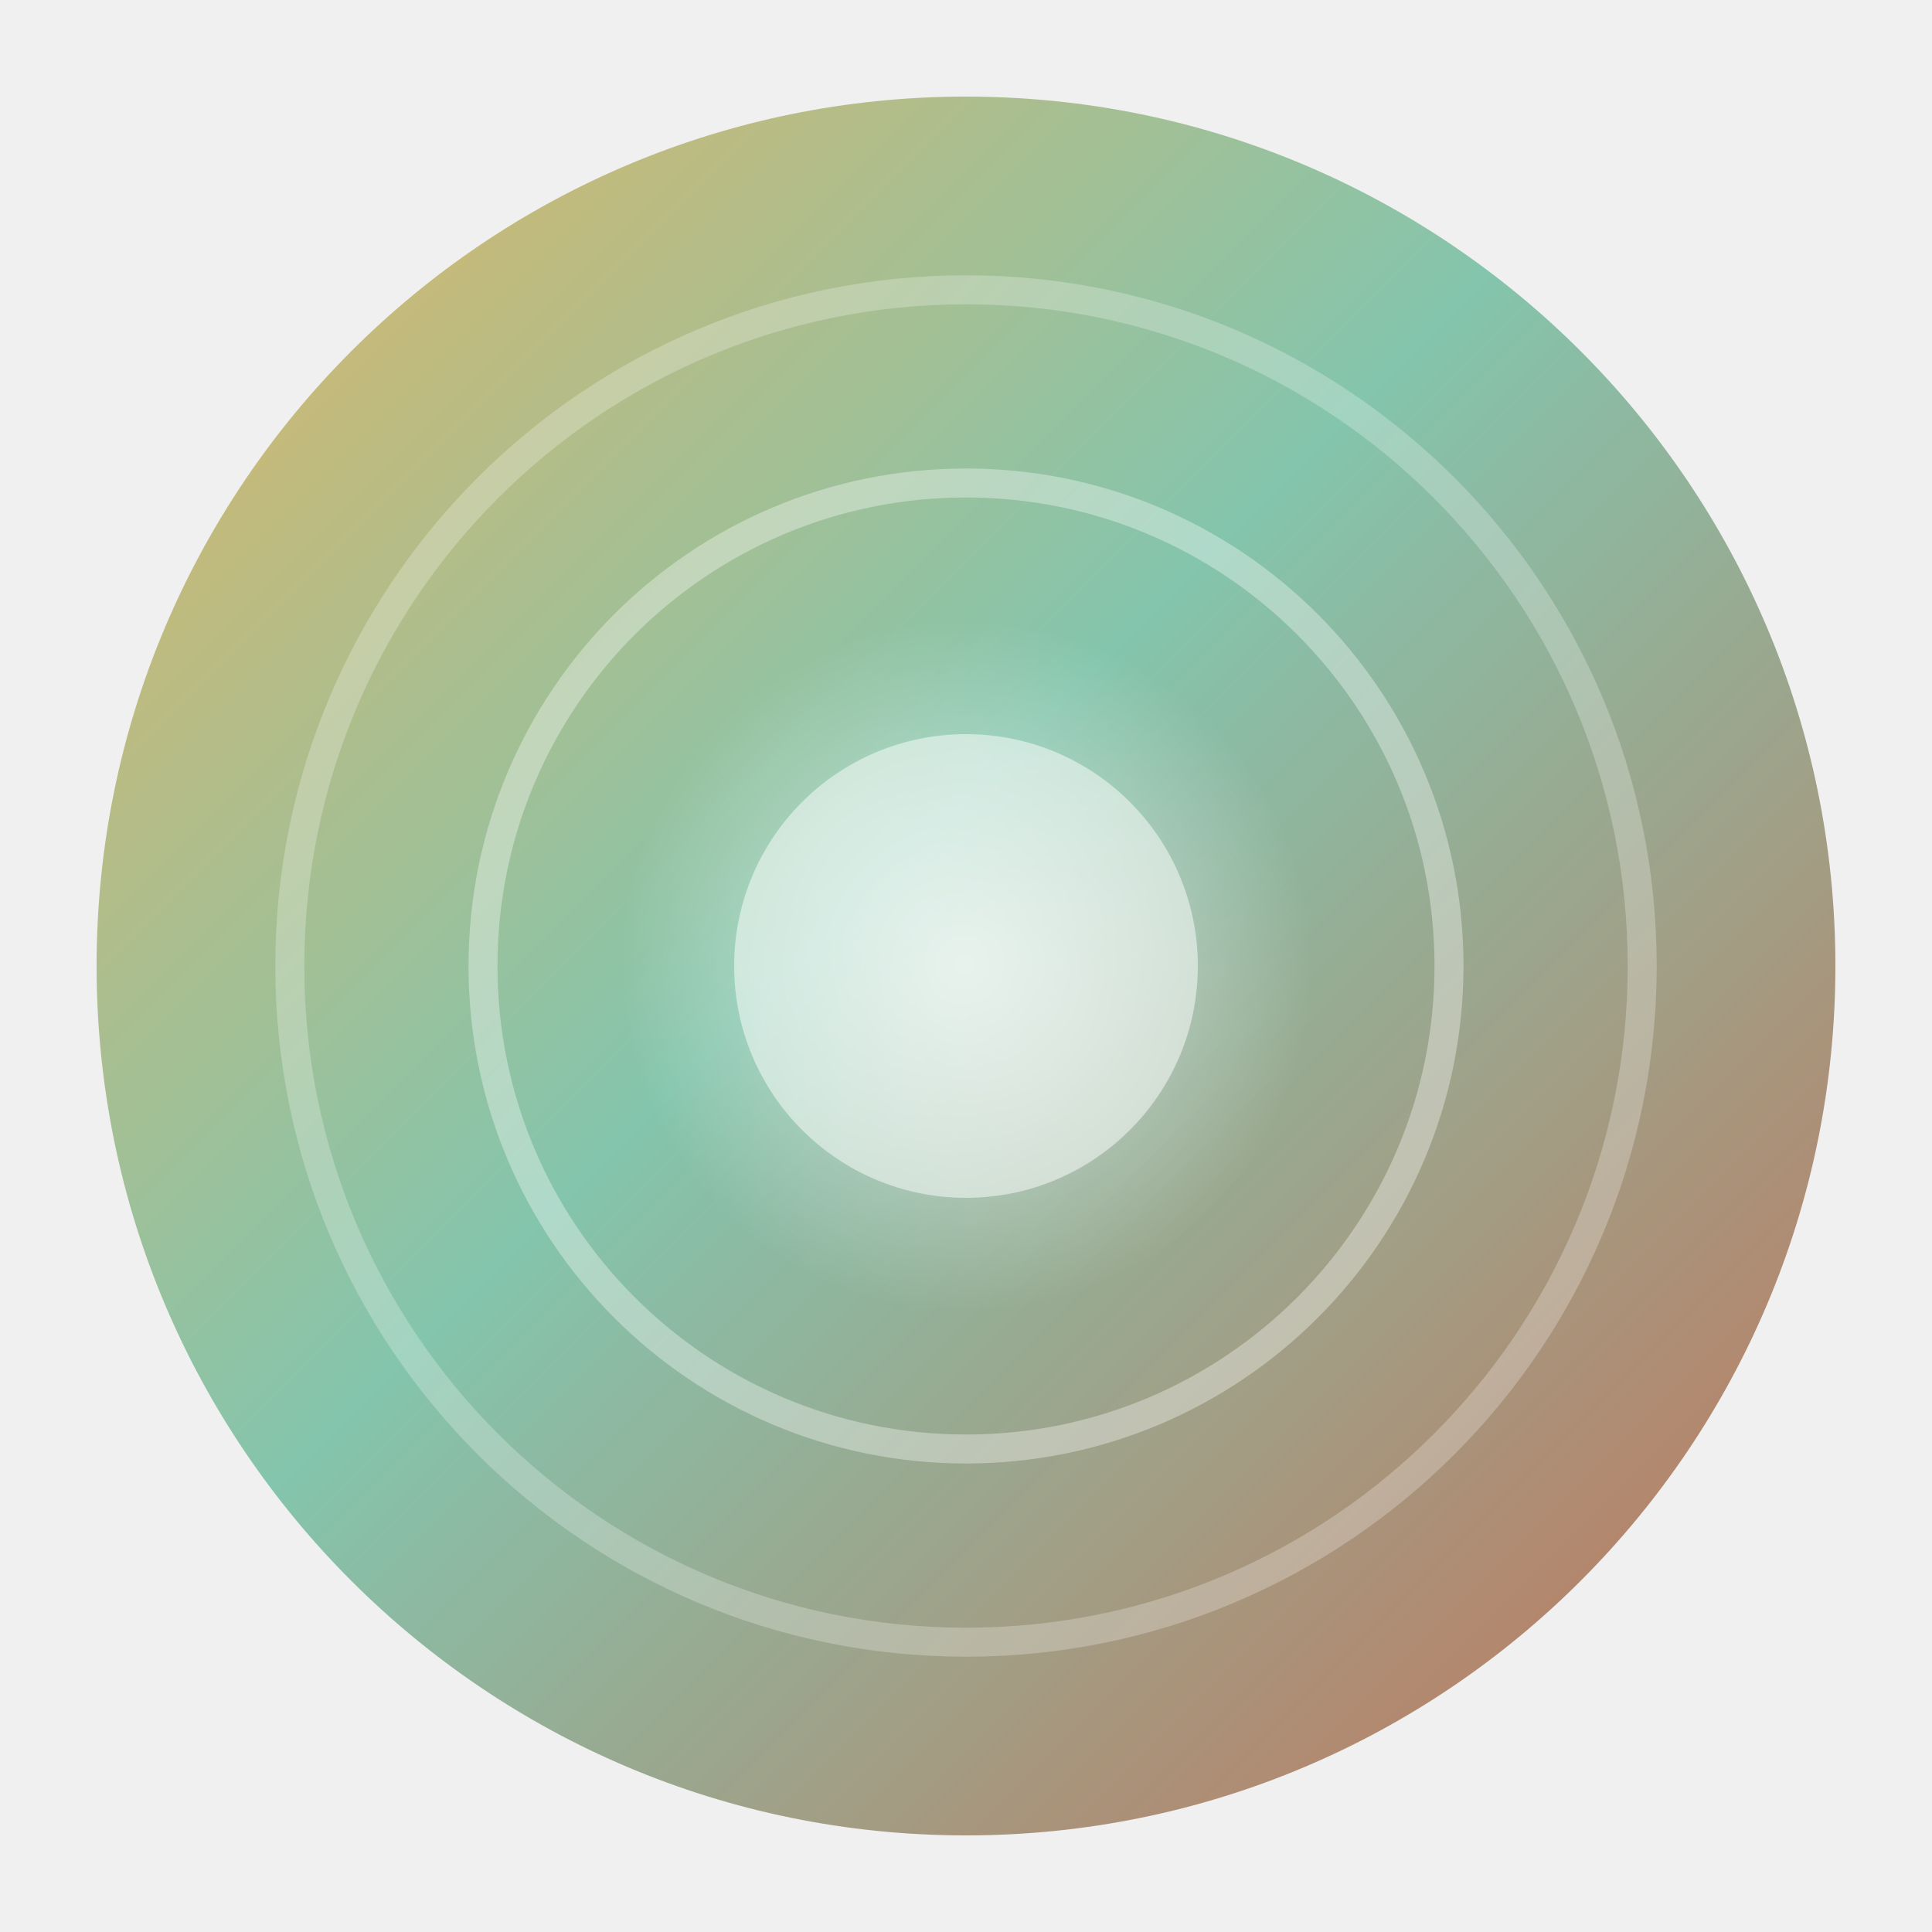
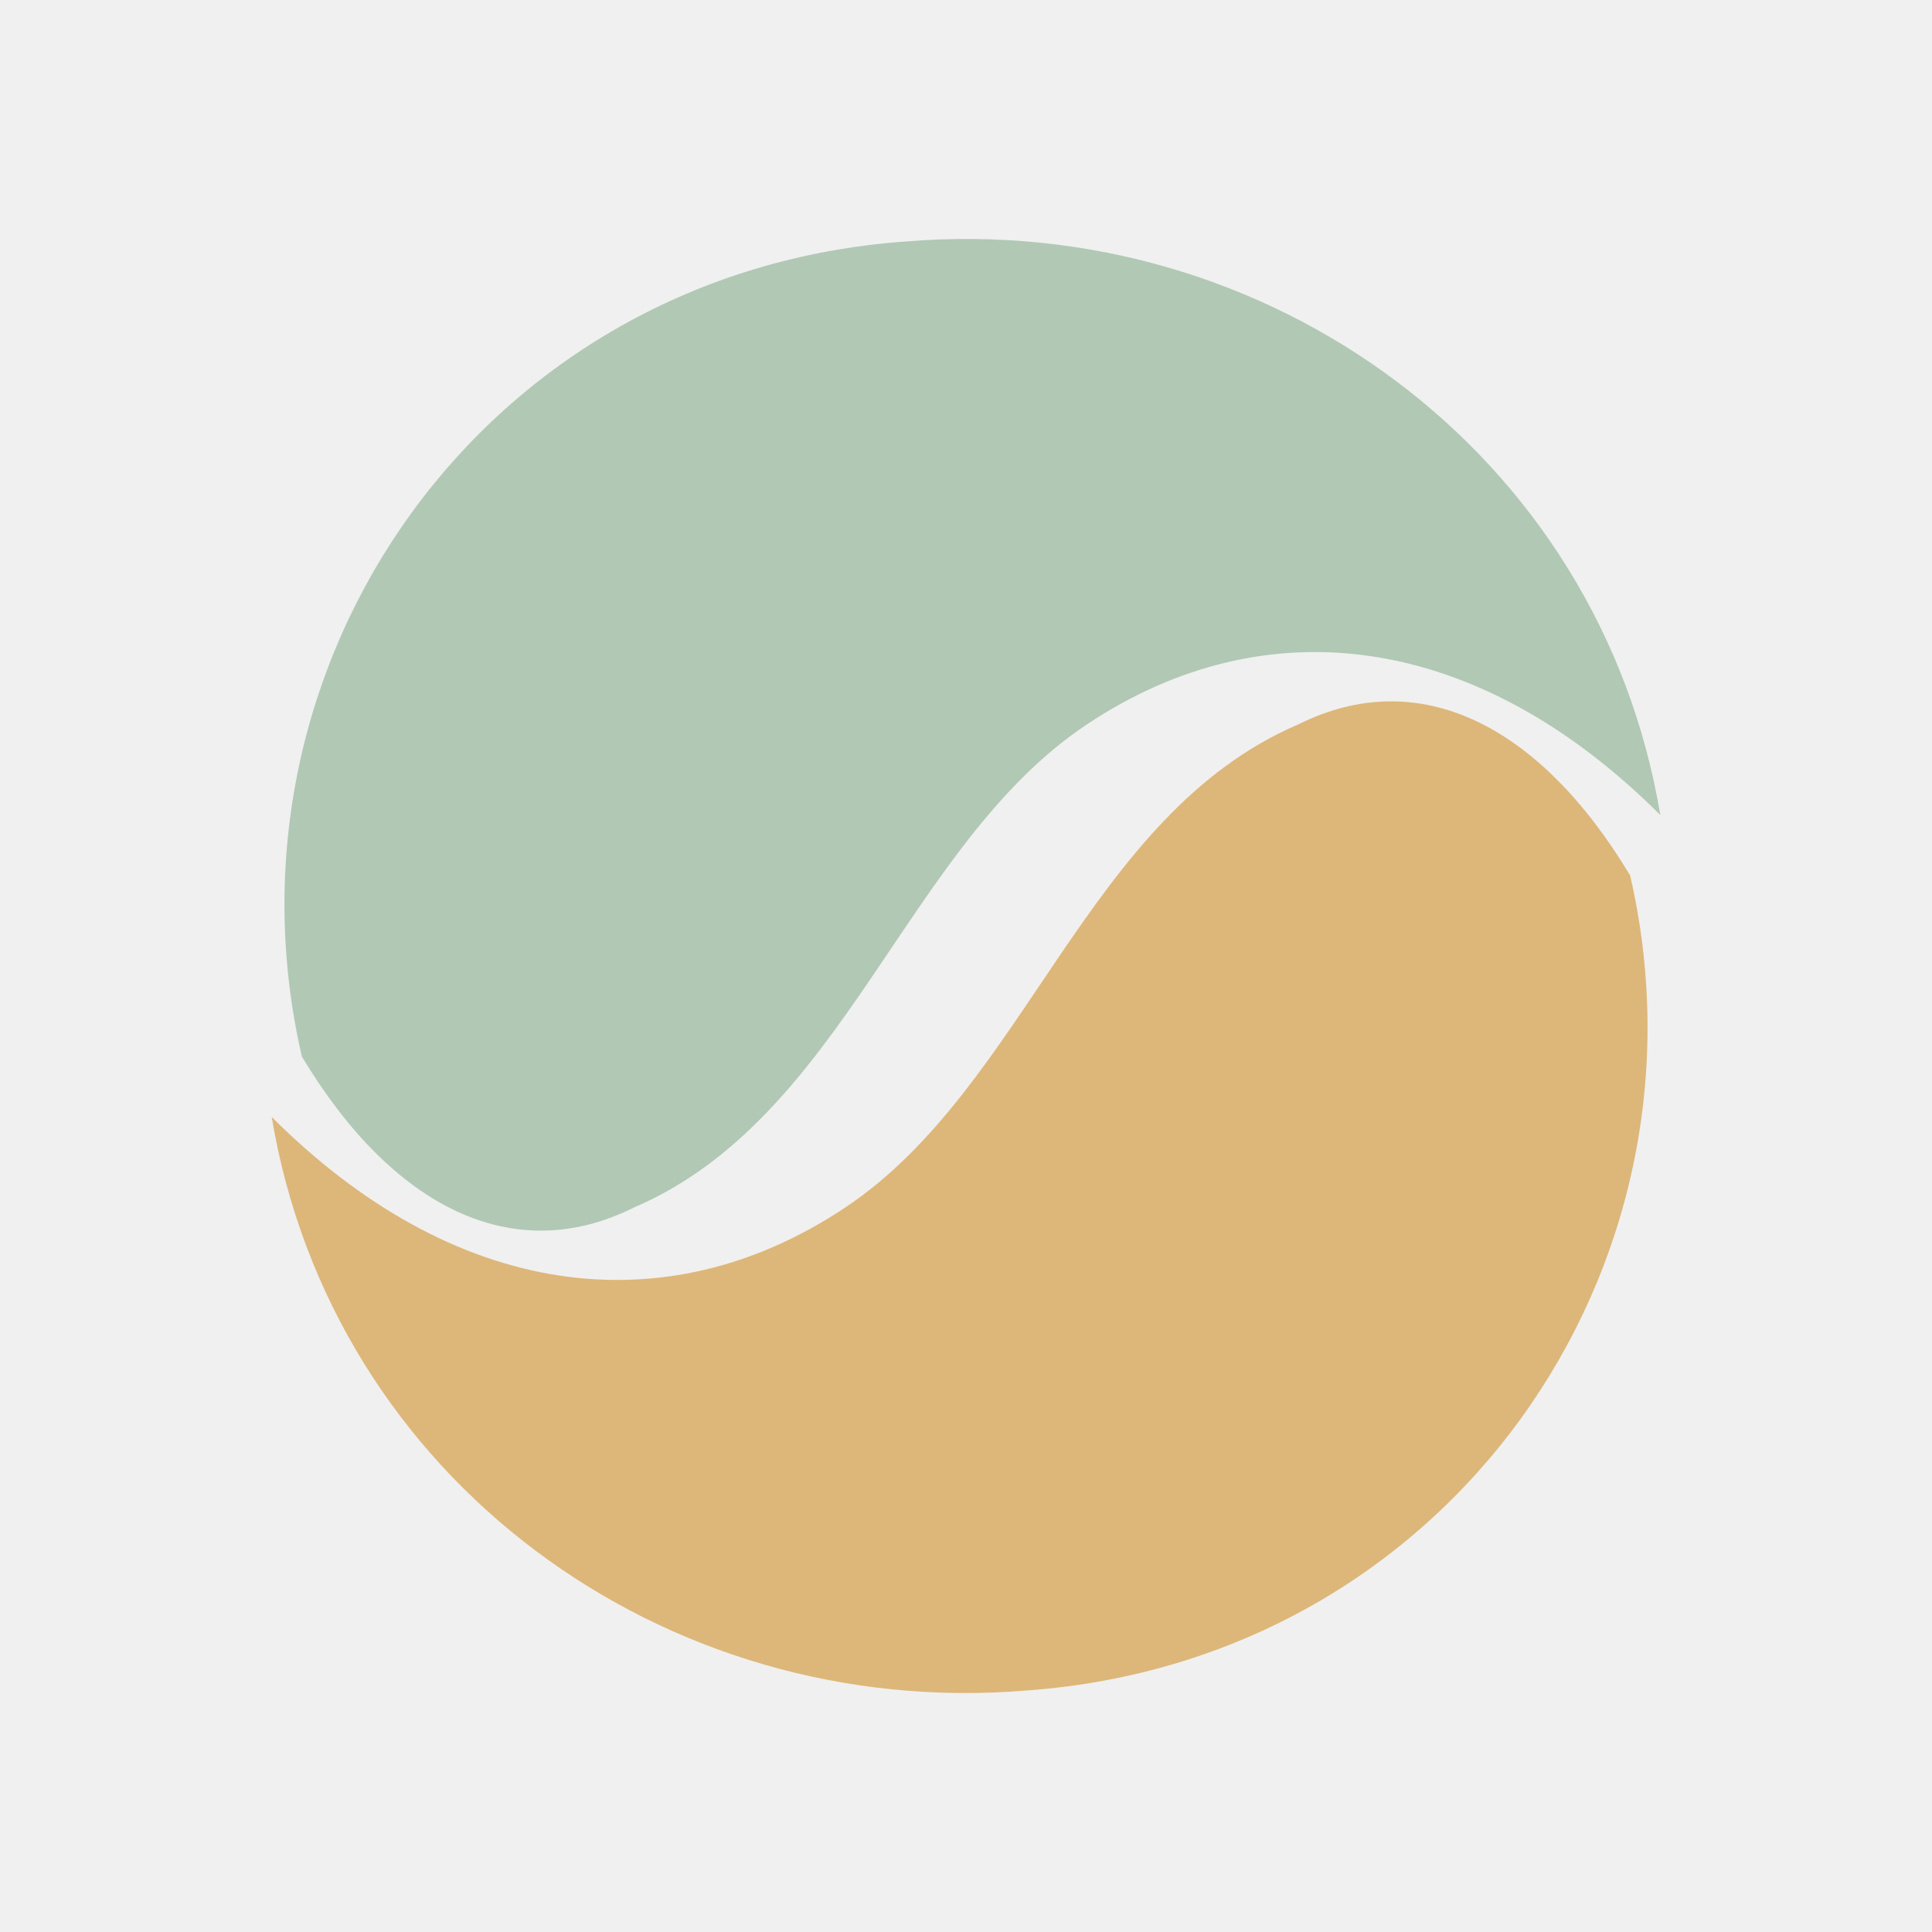
- <svg xmlns="http://www.w3.org/2000/svg" viewBox="0 0 100 100">
-   <defs>
-     <linearGradient id="earthBreathGradient" x1="0%" y1="0%" x2="100%" y2="100%">
-       <stop offset="0%" style="stop-color:#e3b25c;stop-opacity:1" />
-       <stop offset="45%" style="stop-color:#7fc3aa;stop-opacity:1" />
-       <stop offset="100%" style="stop-color:#c26a4f;stop-opacity:1" />
-     </linearGradient>
-     <radialGradient id="innerGlow" cx="50%" cy="50%" r="50%">
-       <stop offset="0%" style="stop-color:#ffffff;stop-opacity:0.6" />
-       <stop offset="50%" style="stop-color:#ffffff;stop-opacity:0.3" />
-       <stop offset="100%" style="stop-color:#ffffff;stop-opacity:0" />
-     </radialGradient>
-   </defs>
-   <circle cx="50" cy="50" r="45" fill="url(#earthBreathGradient)" opacity="0.95" />
-   <circle cx="50" cy="50" r="35" fill="none" stroke="white" stroke-width="1.5" opacity="0.25" />
-   <circle cx="50" cy="50" r="25" fill="none" stroke="white" stroke-width="1.5" opacity="0.35" />
-   <circle cx="50" cy="50" r="18" fill="url(#innerGlow)" />
-   <circle cx="50" cy="50" r="12" fill="white" opacity="0.5" />
+ <svg xmlns="http://www.w3.org/2000/svg" viewBox="0 0 64 64" fill="none">
+   <path fill="#B1C8B5" d="M10 35C7 22 16 9 30 8c12-1 23 7 25 19-6-6-13-7-19-3-6 4-8 13-15 16-4 2-8 0-11-5Z" />
+   <path fill="#DDB779" d="M54 29c3 13-6 26-20 27-12 1-23-7-25-19 6 6 13 7 19 3 6-4 8-13 15-16 4-2 8 0 11 5Z" />
</svg>
